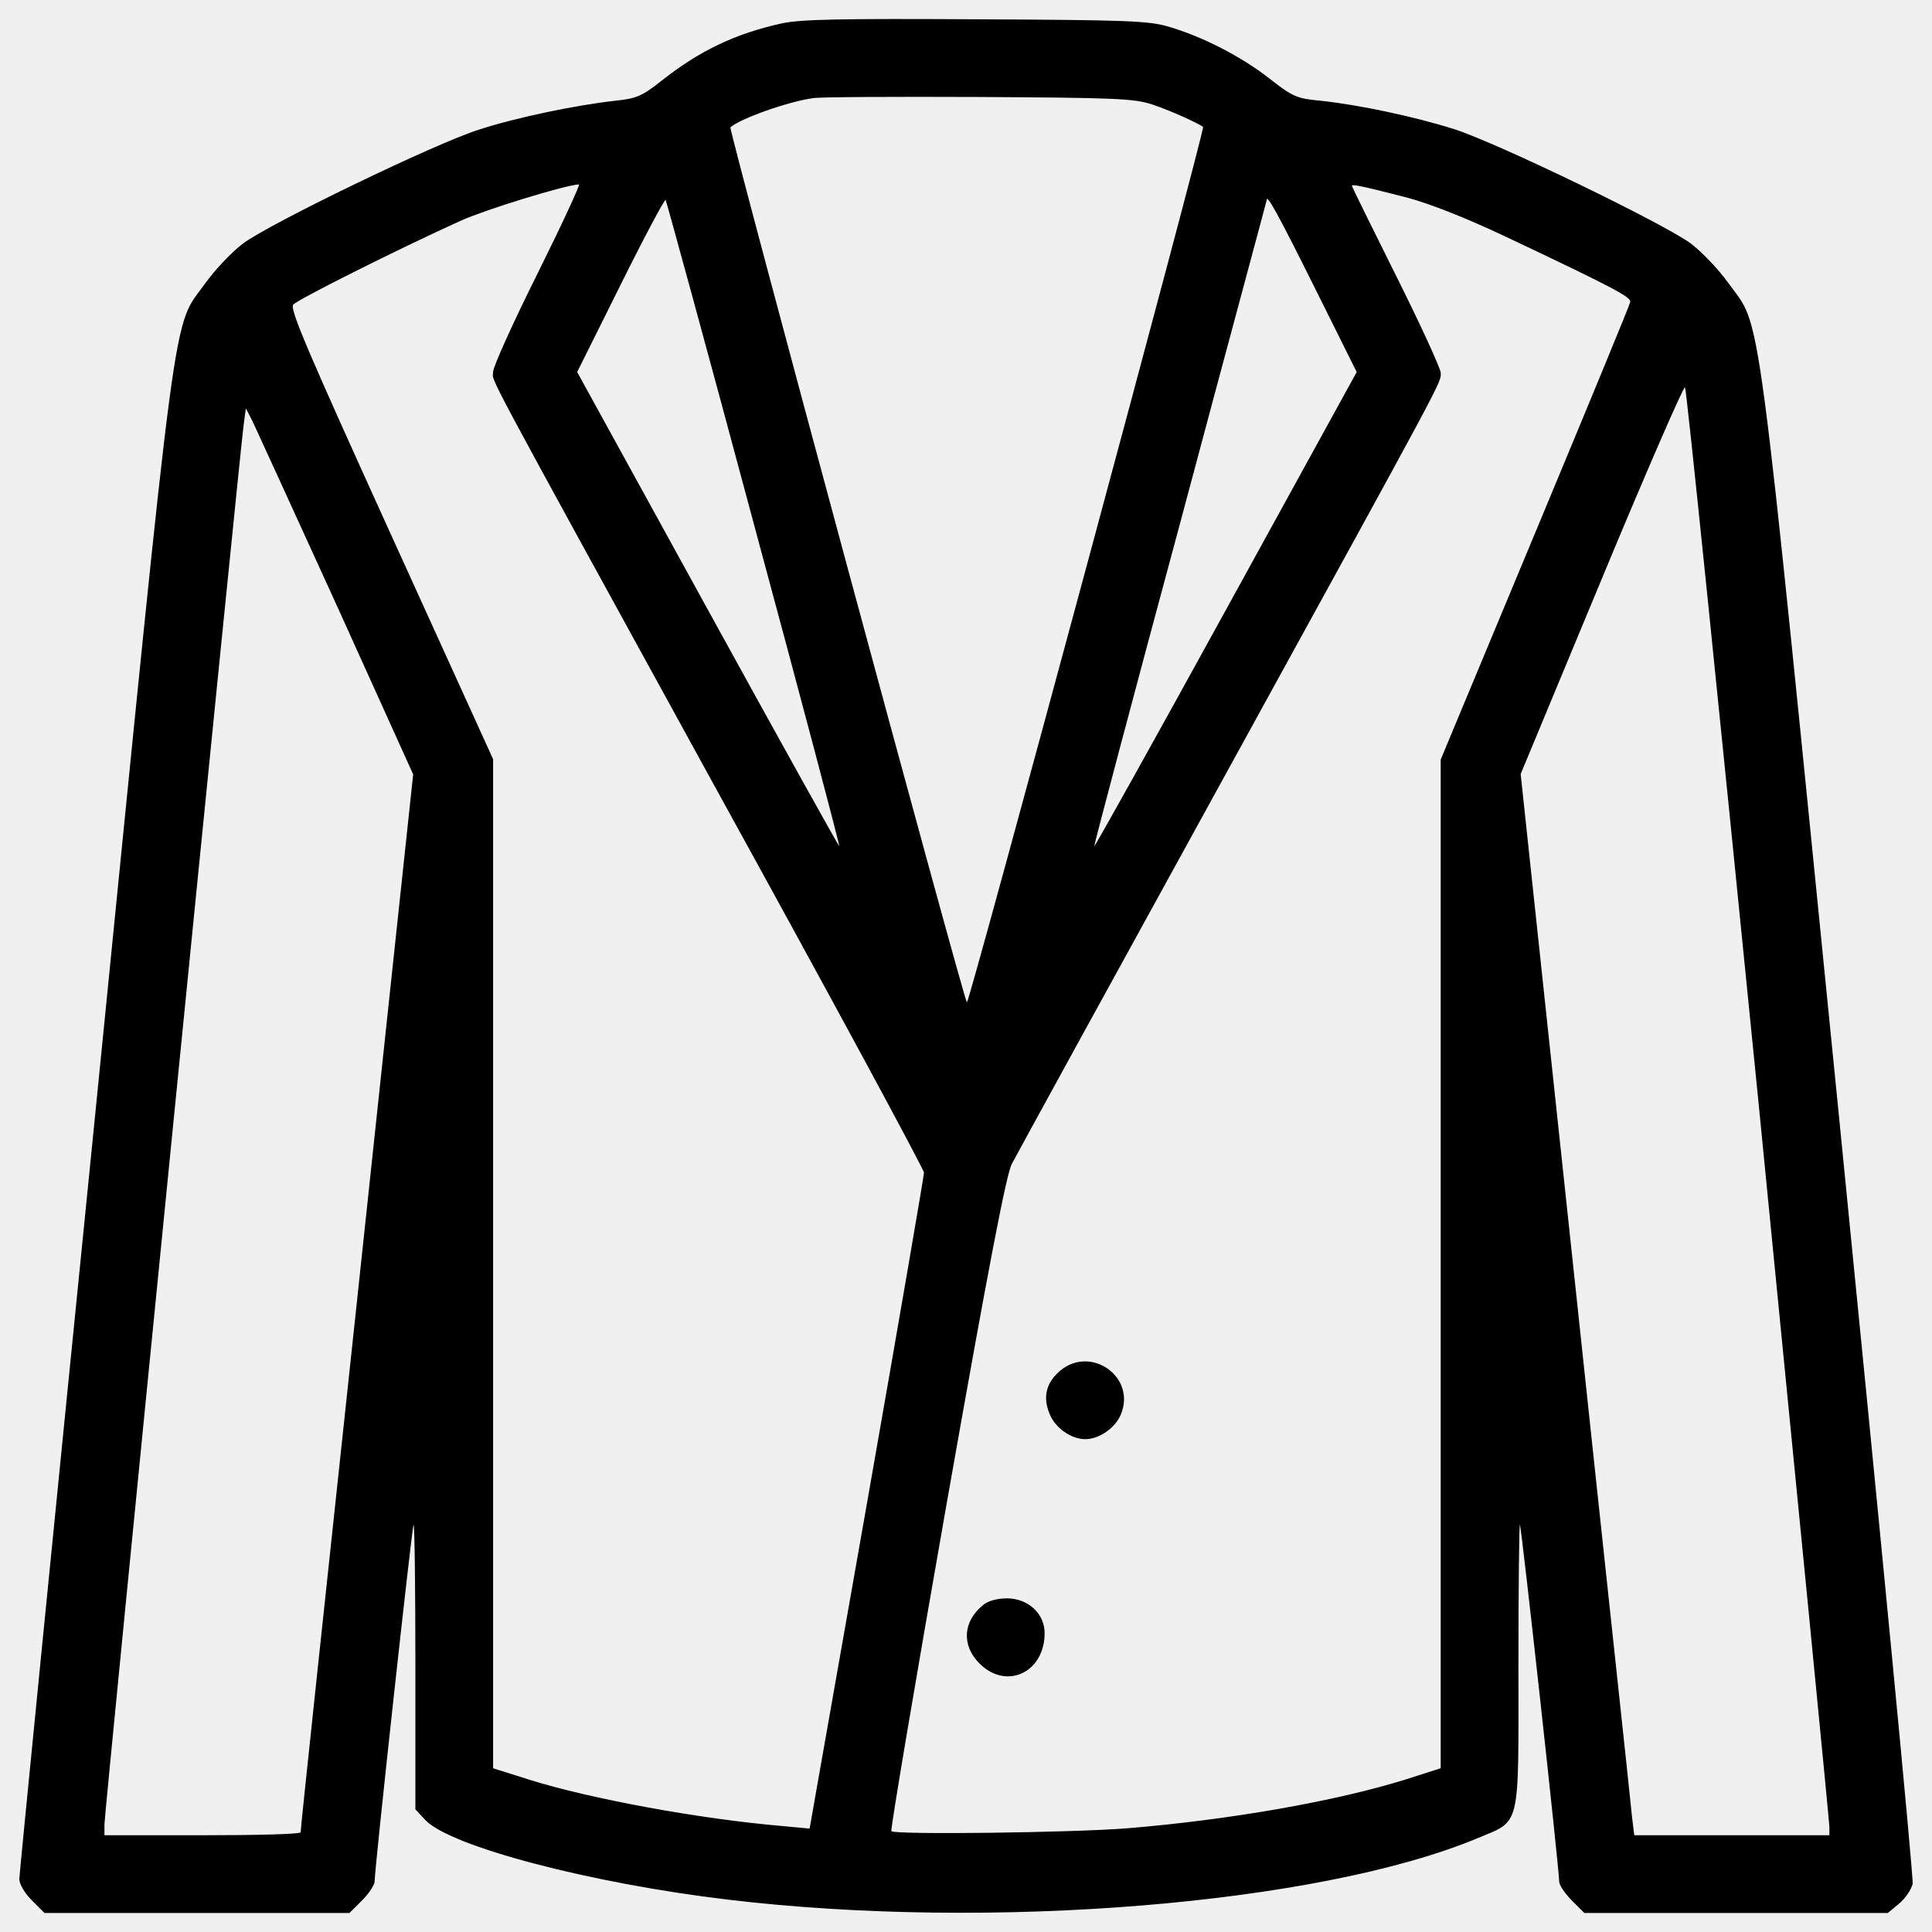
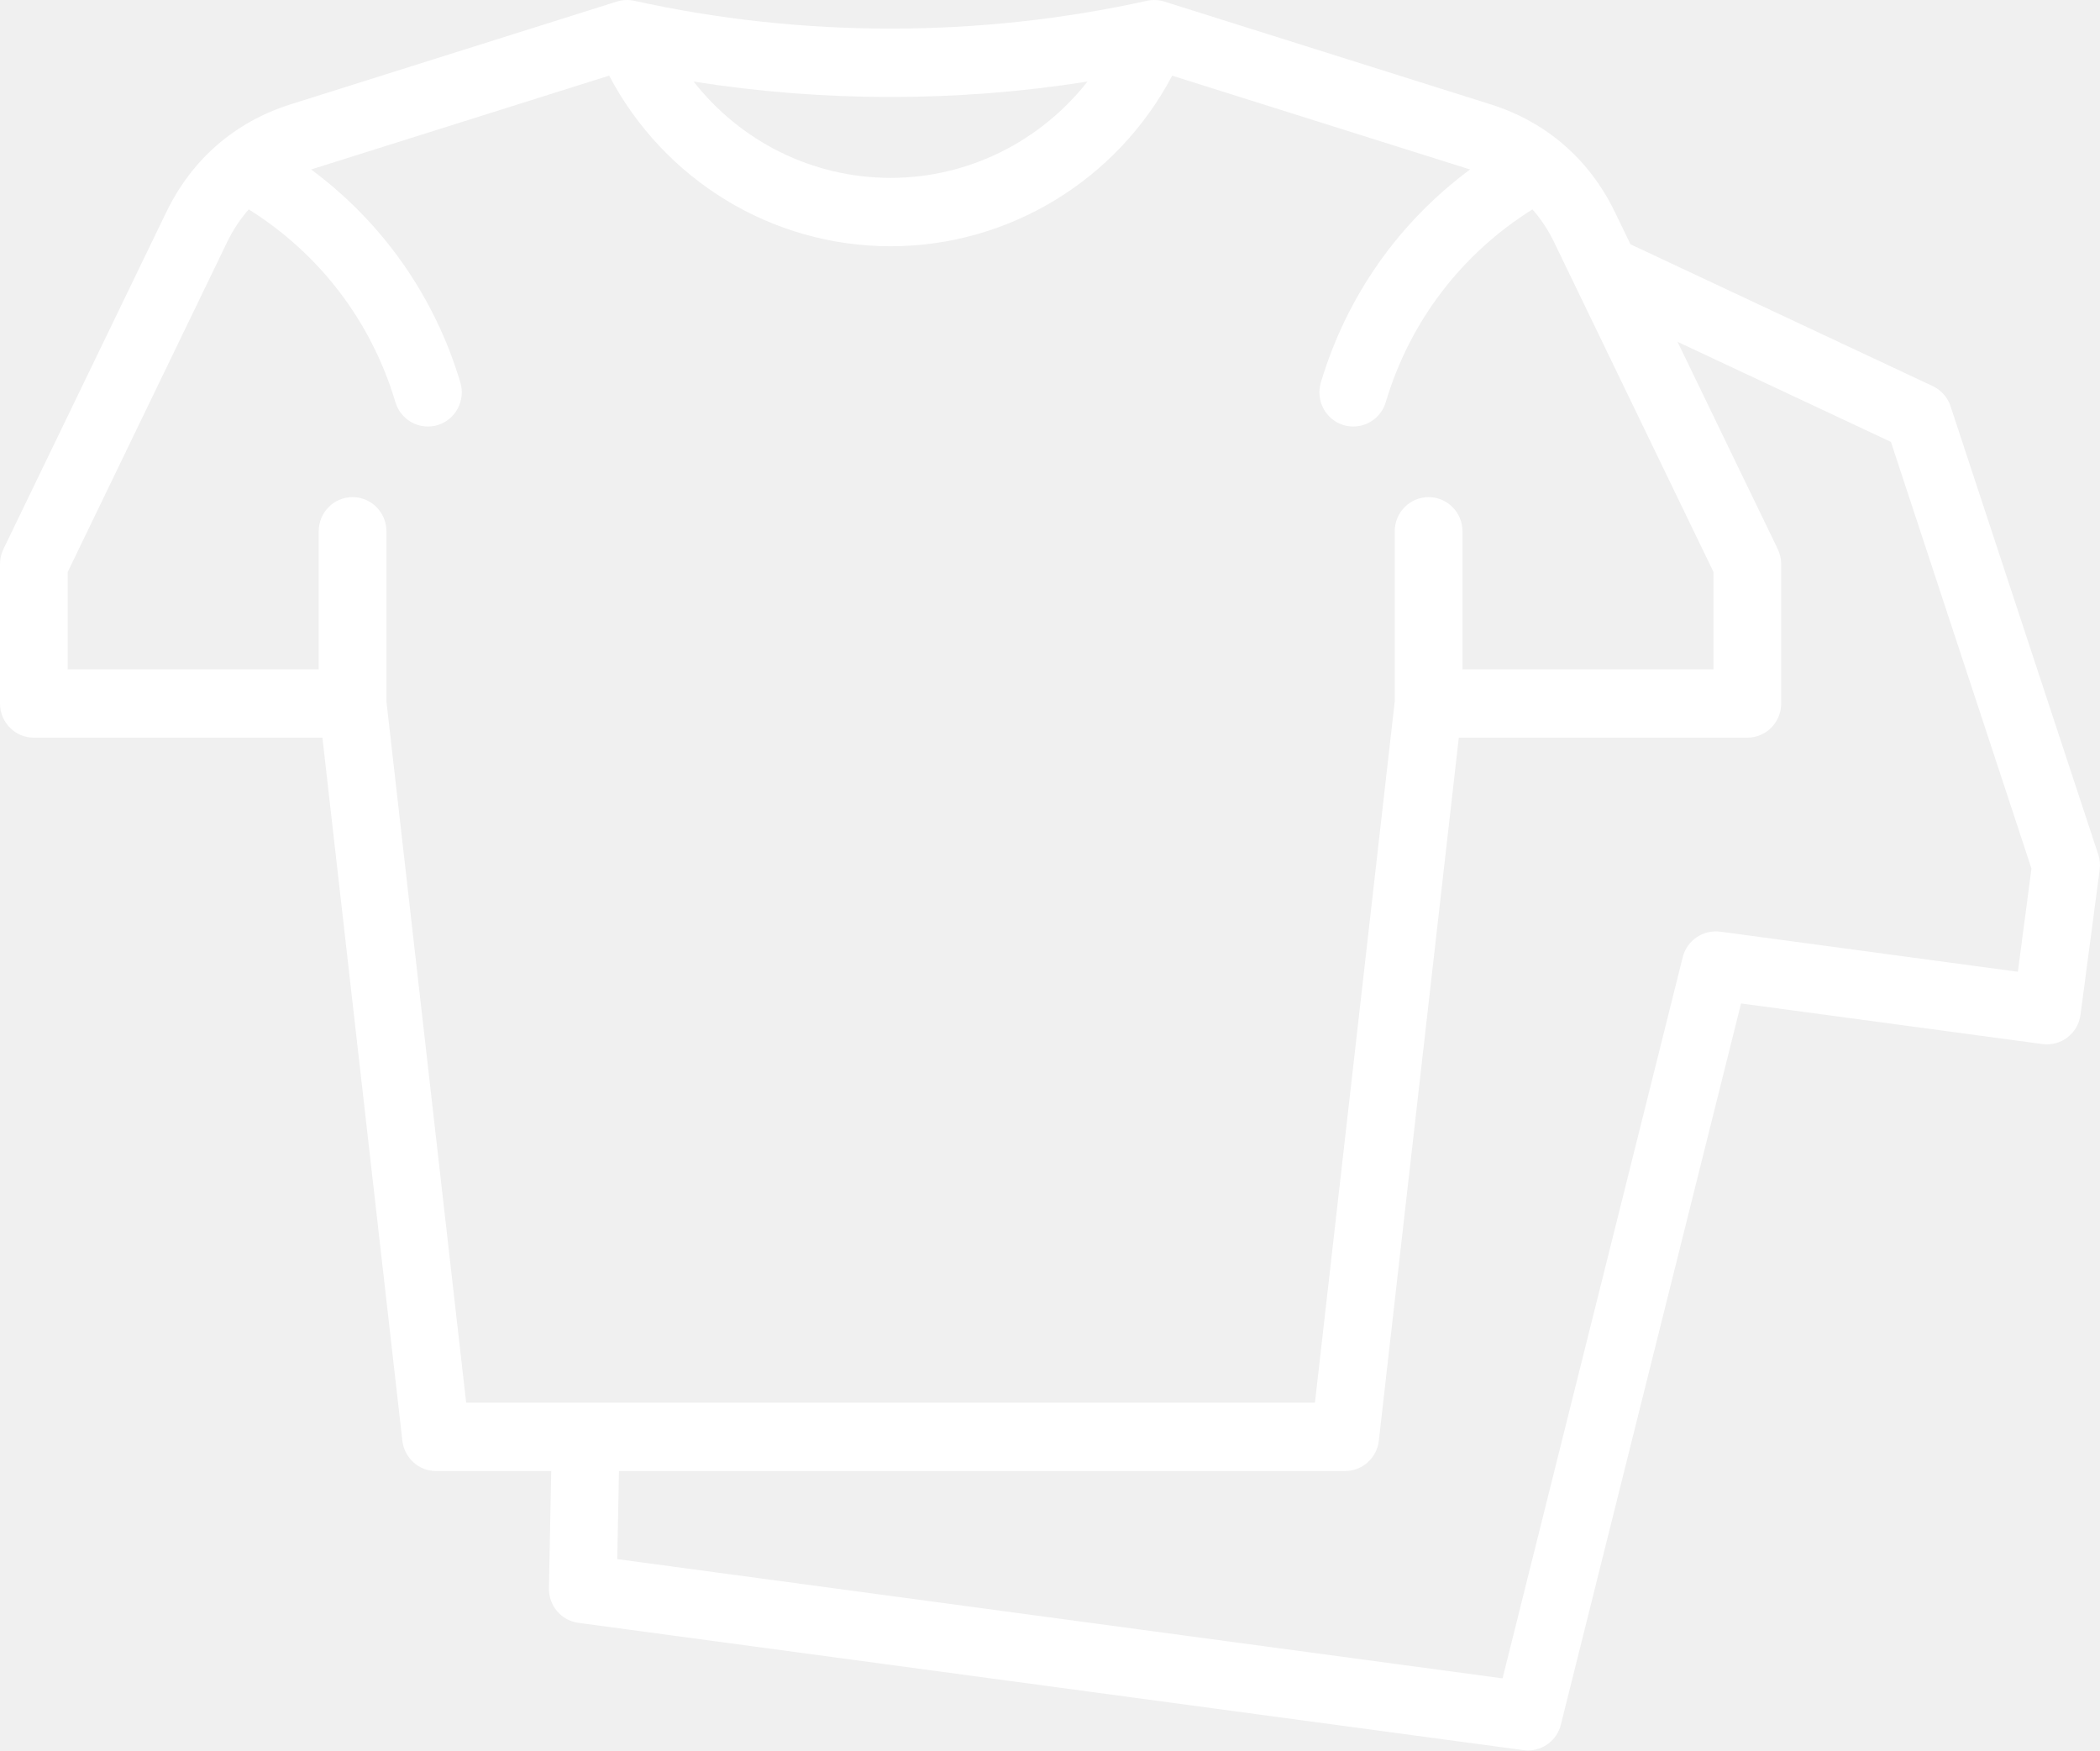
- <svg xmlns="http://www.w3.org/2000/svg" version="1.1" x="0px" y="0px" viewBox="0 0 1000 1000" enable-background="new 0 0 1000 1000" xml:space="preserve">
-   <g>
-     <g transform="translate(0,512) scale(0.1,-0.1)">
-       <path d="M4046.8,4999.1c-241.4-53.6-423.4-139.9-622.7-297c-101.5-80.5-130.3-92-239.5-103.5c-206.9-23-517.3-88.1-705-149.4c-226.1-70.9-1088.2-488.6-1222.4-590.1c-55.6-42.2-141.8-132.2-191.6-201.2c-178.2-251-137.9,46-572.9-4307C276.3-2800.5,100-4582.3,100-4605.3c0-26.8,26.8-72.8,65.1-111.1l65.1-65.1h789.4H1809l65.1,65.1c36.4,36.4,65.1,80.5,65.1,99.6c0,69,193.5,1835.4,201.2,1845c5.7,3.8,9.6-325.7,9.6-731.9v-741.4l51.7-55.6c128.4-136,854.5-327.6,1567.2-411.9c1362.2-162.9,3055.9-23,3874,316.1c231.8,97.7,216.5,36.4,216.5,894.7c0,406.2,3.8,733.8,7.7,730c7.7-7.7,203.1-1781.8,203.1-1846.9c0-17.2,28.7-61.3,65.1-97.7l65.1-65.1H8986h785.5l57.5,47.9c32.6,26.8,63.2,72.8,70.9,101.5c5.7,28.7-166.7,1816.3-381.3,3973.6C9081.8,3705.9,9122,3407,8943.8,3658c-49.8,69-136,159-191.6,201.2c-136,101.5-998.2,519.2-1224.3,592c-205,65.1-494.3,126.5-693.6,147.5c-124.5,11.5-143.7,21.1-266.3,116.9c-145.6,113-342.9,214.6-519.2,266.3c-101.5,30.7-220.3,34.5-996.3,38.3C4347.6,5024.1,4146.4,5020.2,4046.8,4999.1z M5962.7,4579.6c88.1-28.7,241.4-97.7,264.4-116.9c11.5-9.6-1208.9-4531.1-1222.3-4531.1S3770.9,4451.2,3780.5,4460.8c51.7,46,300.8,134.1,429.2,151.4c32.6,5.8,415.8,7.7,852.6,5.8C5771.1,4614.1,5868.8,4610.2,5962.7,4579.6z M2782.3,3704c-126.5-252.9-229.9-482.8-229.9-507.7c0-61.3-92,111.1,1145.7-2143.9C4295.8-32,4782.5-932.5,4782.5-949.7c0-15.3-132.2-785.5-295-1710.9l-297-1684.1l-143.7,13.4c-423.4,36.4-988.6,139.8-1306.7,239.5l-187.8,59.4v2611.4v2611.4l-528.8,1162.9c-427.2,940.7-525,1166.8-505.8,1189.8c23,26.8,534.5,283.5,867.9,434.9c134.1,59.4,532.6,182,611.2,187.8C3004.5,4165.7,2908.7,3958.8,2782.3,3704z M7284.6,4096.8c115-30.7,300.8-103.5,507.7-201.2c570.9-270.1,651.4-314.2,645.7-339.1c-1.9-13.4-224.2-551.8-492.4-1195.5l-488.6-1172.5V-1423v-2609.5l-185.9-59.4c-358.3-111.1-900.5-206.9-1433.1-251c-279.7-23-1205.1-34.5-1224.3-15.3c-5.8,5.8,122.6,766.4,285.5,1691.8c218.4,1237.7,308.5,1701.3,337.2,1760.7c23,44.1,513.5,938.8,1090.2,1986.8C7505,3225,7457.1,3135,7457.1,3190.5c0,21.1-103.5,247.1-229.9,500.1c-126.4,252.9-229.9,463.6-229.9,467.5C6997.3,4167.7,7047.1,4158.1,7284.6,4096.8z M3901.2,2410.8c247.2-915.8,446.4-1666.8,442.6-1670.7c-1.9-1.9-308.5,547.9-680.1,1224.3l-676.3,1230l224.2,450.2c122.6,247.2,228,444.5,233.7,440.7C3449,4079.5,3655.9,3326.6,3901.2,2410.8z M6803.8,3633.1l218.4-438.8l-676.3-1230C5974.2,1288,5667.6,738.2,5663.8,740.1c-1.9,3.8,197.3,756.8,444.5,1672.6c245.2,917.7,448.3,1668.8,448.3,1672.6C6556.6,4117.8,6617.9,4006.7,6803.8,3633.1z M9102.9-595.3C9304-2630,9468.8-4312.1,9468.8-4335.2v-44H8963h-503.9l-11.5,91.9c-3.8,49.8-137.9,1285.6-293.1,2745.5l-283.6,2655.4l419.6,1009.7c229.9,553.7,425.3,1002,431.1,992.4C8729.3,3108.1,8899.7,1439.4,9102.9-595.3z M1740,1993.1l398.5-881.3l-291.2-2730.2c-160.9-1502.1-293.1-2737.8-291.2-2745.5c0-9.6-228-15.3-507.7-15.3H540.7v57.5c0,61.3,699.3,7088.8,720.4,7242.1l11.5,86.2l34.5-67.1C1324.3,2903.2,1519.7,2475.9,1740,1993.1z" />
-       <path d="M5487.5-1974.7c-72.8-61.3-92-138-53.7-226.1c28.8-70.9,111.1-128.3,183.9-128.3c70.9,0,155.2,57.5,183.9,128.3C5882.2-2009.2,5648.5-1840.6,5487.5-1974.7z" />
-       <path d="M5089-3187.5c-105.4-84.3-113-208.8-19.2-302.7c139.9-139.9,337.2-46,337.2,157.1c0,101.6-86.2,180.1-195.4,180.1C5161.8-3153,5112-3166.5,5089-3187.5z" />
-     </g>
-   </g>
+ <svg xmlns="http://www.w3.org/2000/svg" width="60" height="50" viewBox="0 0 60 50" fill="none">
+   <path d="M59.95 24.408L55.731 11.607C55.647 11.351 55.463 11.142 55.221 11.029L46.585 6.978L46.142 6.062C45.41 4.548 44.181 3.483 42.588 2.98L33.264 0.044C33.104 -0.005 32.933 -0.014 32.769 0.023C27.978 1.082 22.914 1.082 18.123 0.023C17.959 -0.014 17.789 -0.005 17.627 0.044L8.304 2.98C6.711 3.482 5.482 4.549 4.75 6.062L0.097 15.686C0.033 15.819 0 15.966 0 16.114V20.095C0 20.634 0.432 21.071 0.967 21.071H9.212L11.496 41.153C11.553 41.646 11.966 42.019 12.457 42.019H15.749L15.684 45.368C15.675 45.864 16.035 46.289 16.523 46.355L43.531 49.992C43.574 49.997 43.616 50 43.659 50C44.096 50 44.487 49.701 44.596 49.263L49.744 28.663L58.356 29.823C58.891 29.892 59.373 29.518 59.443 28.983L59.991 24.845C60.011 24.698 59.997 24.549 59.951 24.407L59.95 24.408ZM31.071 2.33C29.73 4.038 27.67 5.081 25.445 5.081C23.214 5.081 21.158 4.041 19.818 2.33C23.534 2.917 27.357 2.917 31.071 2.33H31.071ZM11.041 20.039V15.177C11.041 14.637 10.608 14.2 10.073 14.2C9.538 14.2 9.106 14.636 9.106 15.177V19.119H1.934V16.34L6.488 6.918C6.658 6.566 6.866 6.255 7.107 5.981C9.126 7.244 10.608 9.175 11.298 11.488C11.424 11.91 11.809 12.183 12.225 12.183C12.317 12.183 12.411 12.17 12.504 12.143C13.016 11.987 13.306 11.441 13.153 10.926C12.415 8.452 10.918 6.344 8.889 4.841L17.404 2.16C18.976 5.144 22.054 7.034 25.445 7.034C28.829 7.034 31.917 5.142 33.491 2.161L42.002 4.841C39.973 6.344 38.477 8.453 37.739 10.925C37.585 11.442 37.874 11.987 38.386 12.142C38.48 12.17 38.573 12.183 38.666 12.183C39.082 12.183 39.467 11.91 39.593 11.488C40.282 9.175 41.766 7.244 43.784 5.981C44.024 6.254 44.233 6.564 44.403 6.918L48.957 16.339V19.118L41.785 19.119V15.177C41.785 14.637 41.351 14.2 40.817 14.2C40.283 14.2 39.849 14.636 39.849 15.177V20.04L37.57 40.067H13.319L11.041 20.039ZM57.653 27.758L49.144 26.611C48.658 26.553 48.199 26.86 48.078 27.341L42.93 47.941L17.636 44.535L17.685 42.019H38.432C38.924 42.019 39.338 41.646 39.395 41.154L41.68 21.071H49.922C50.457 21.071 50.891 20.635 50.891 20.095V16.114C50.891 15.966 50.857 15.819 50.794 15.686L47.929 9.763L54.026 12.622L58.042 24.81L57.653 27.758Z" fill="white" />
</svg>
